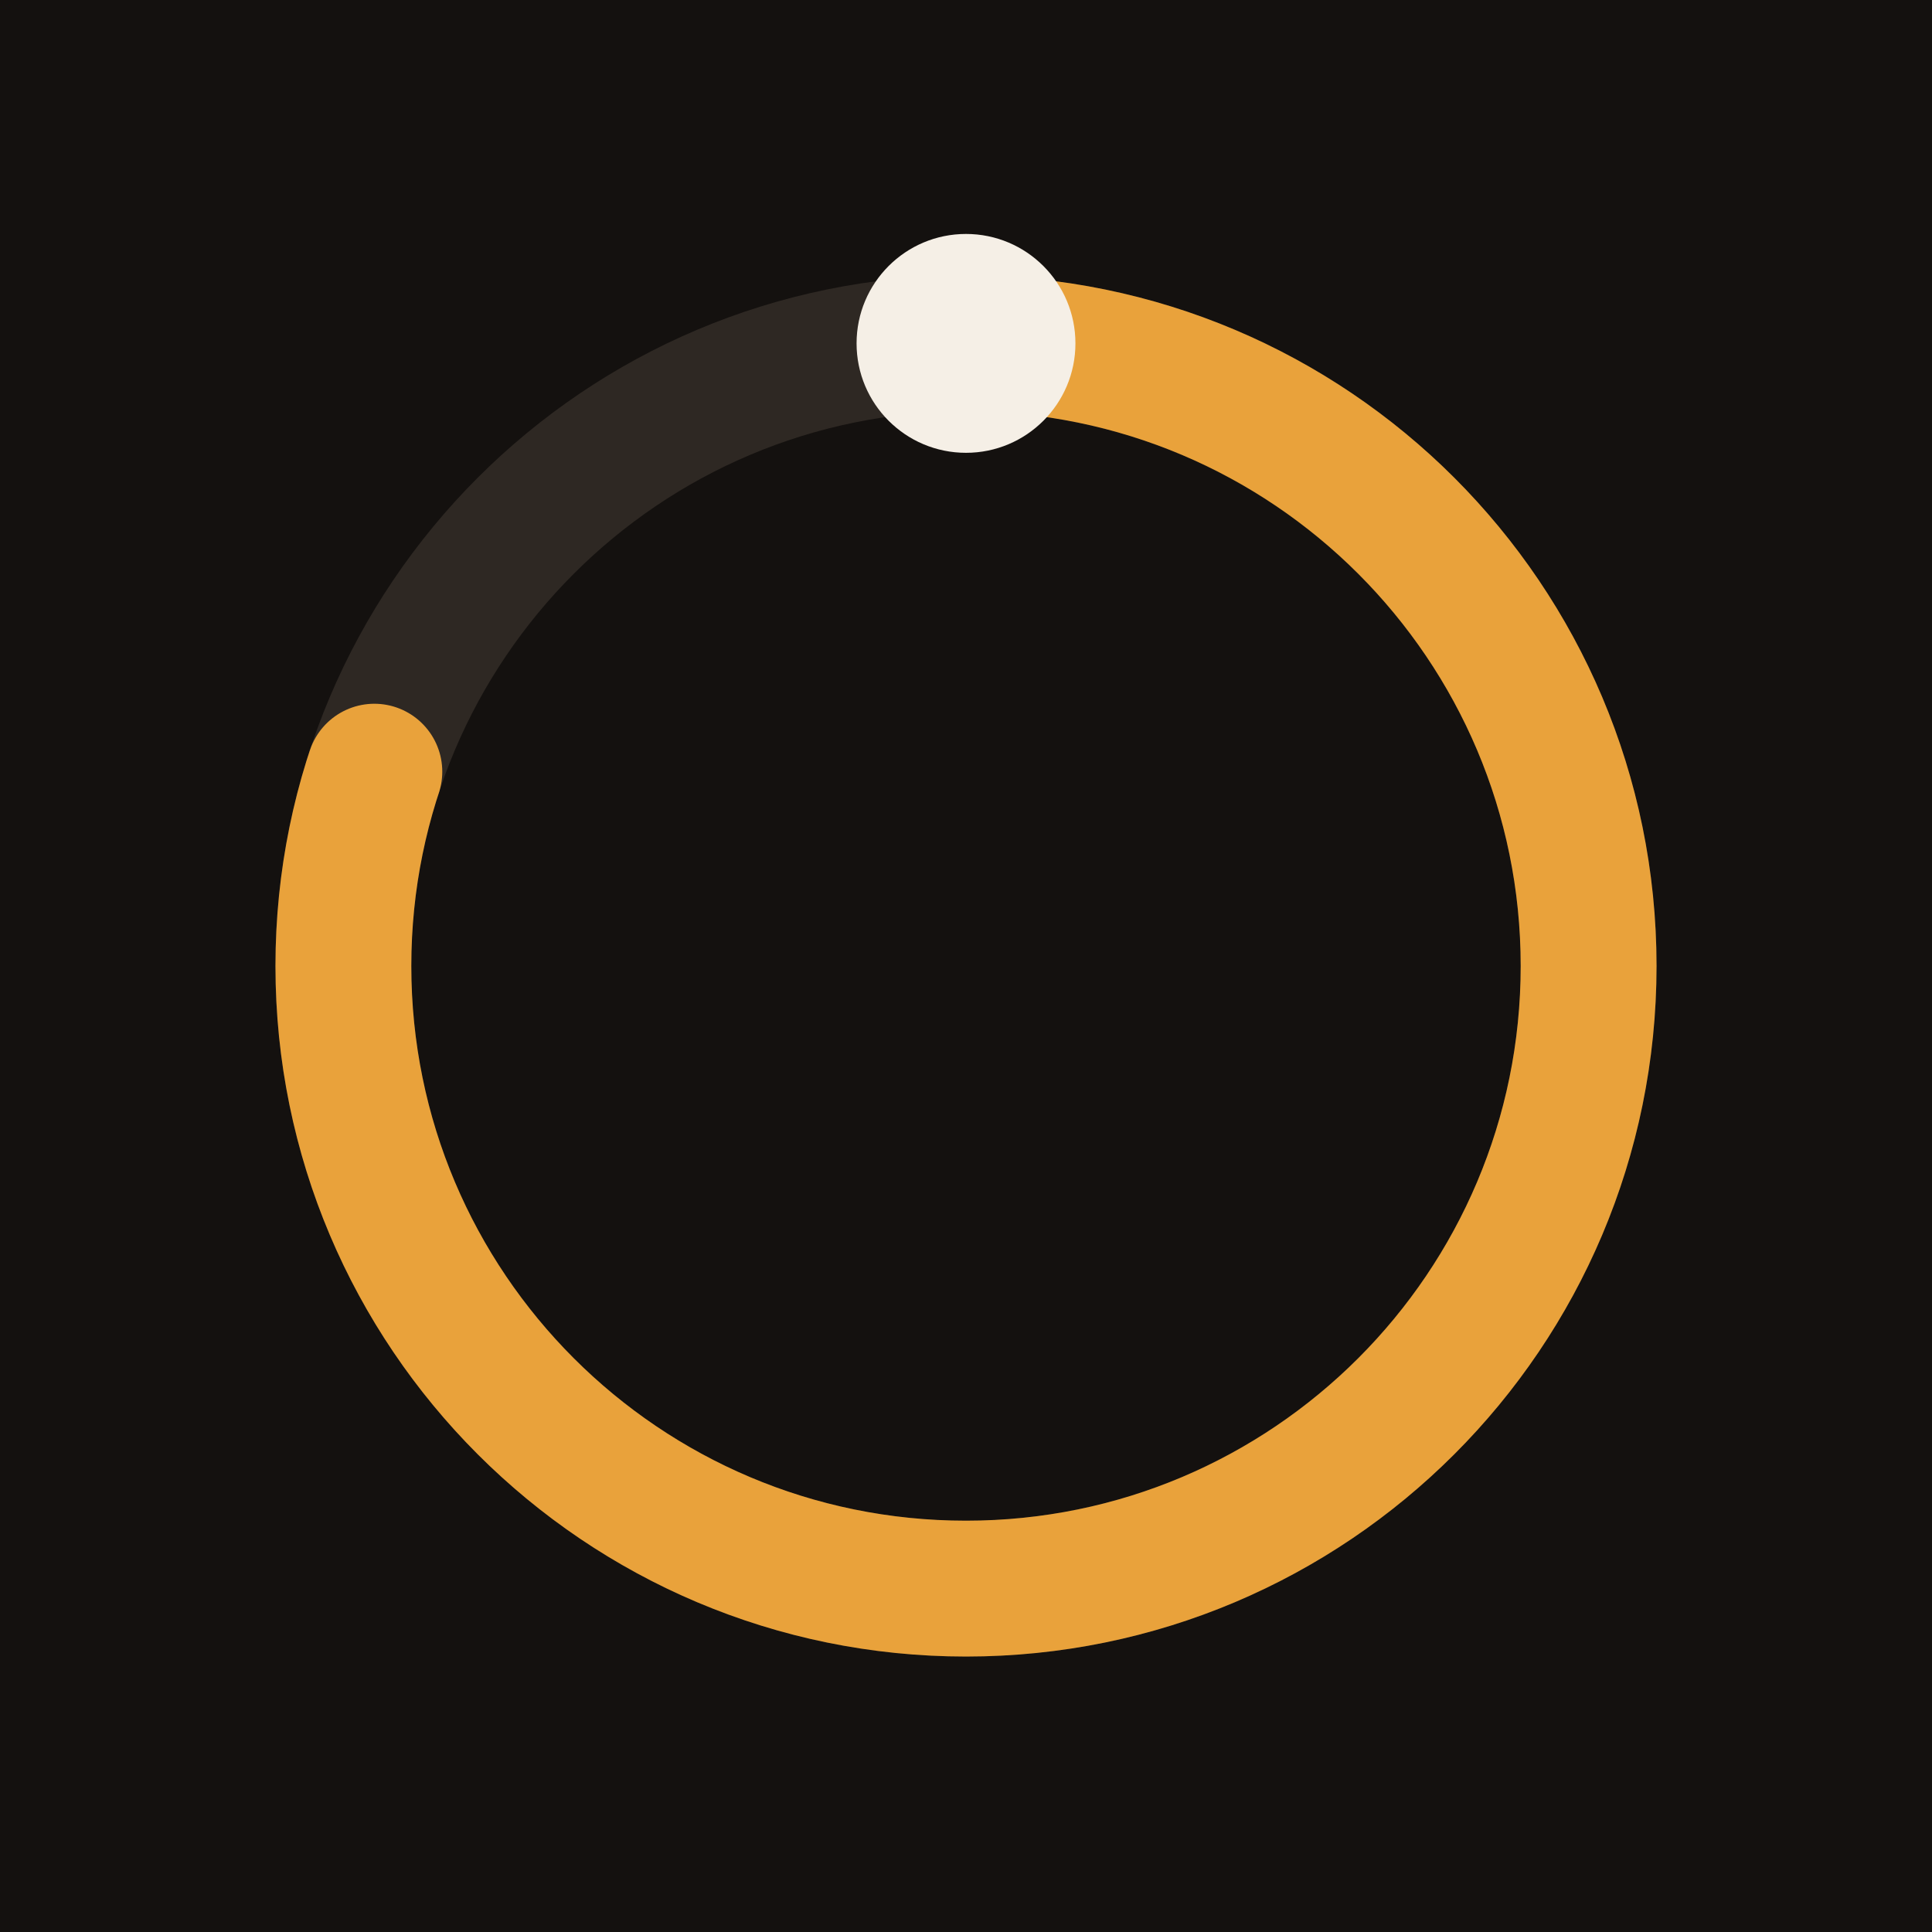
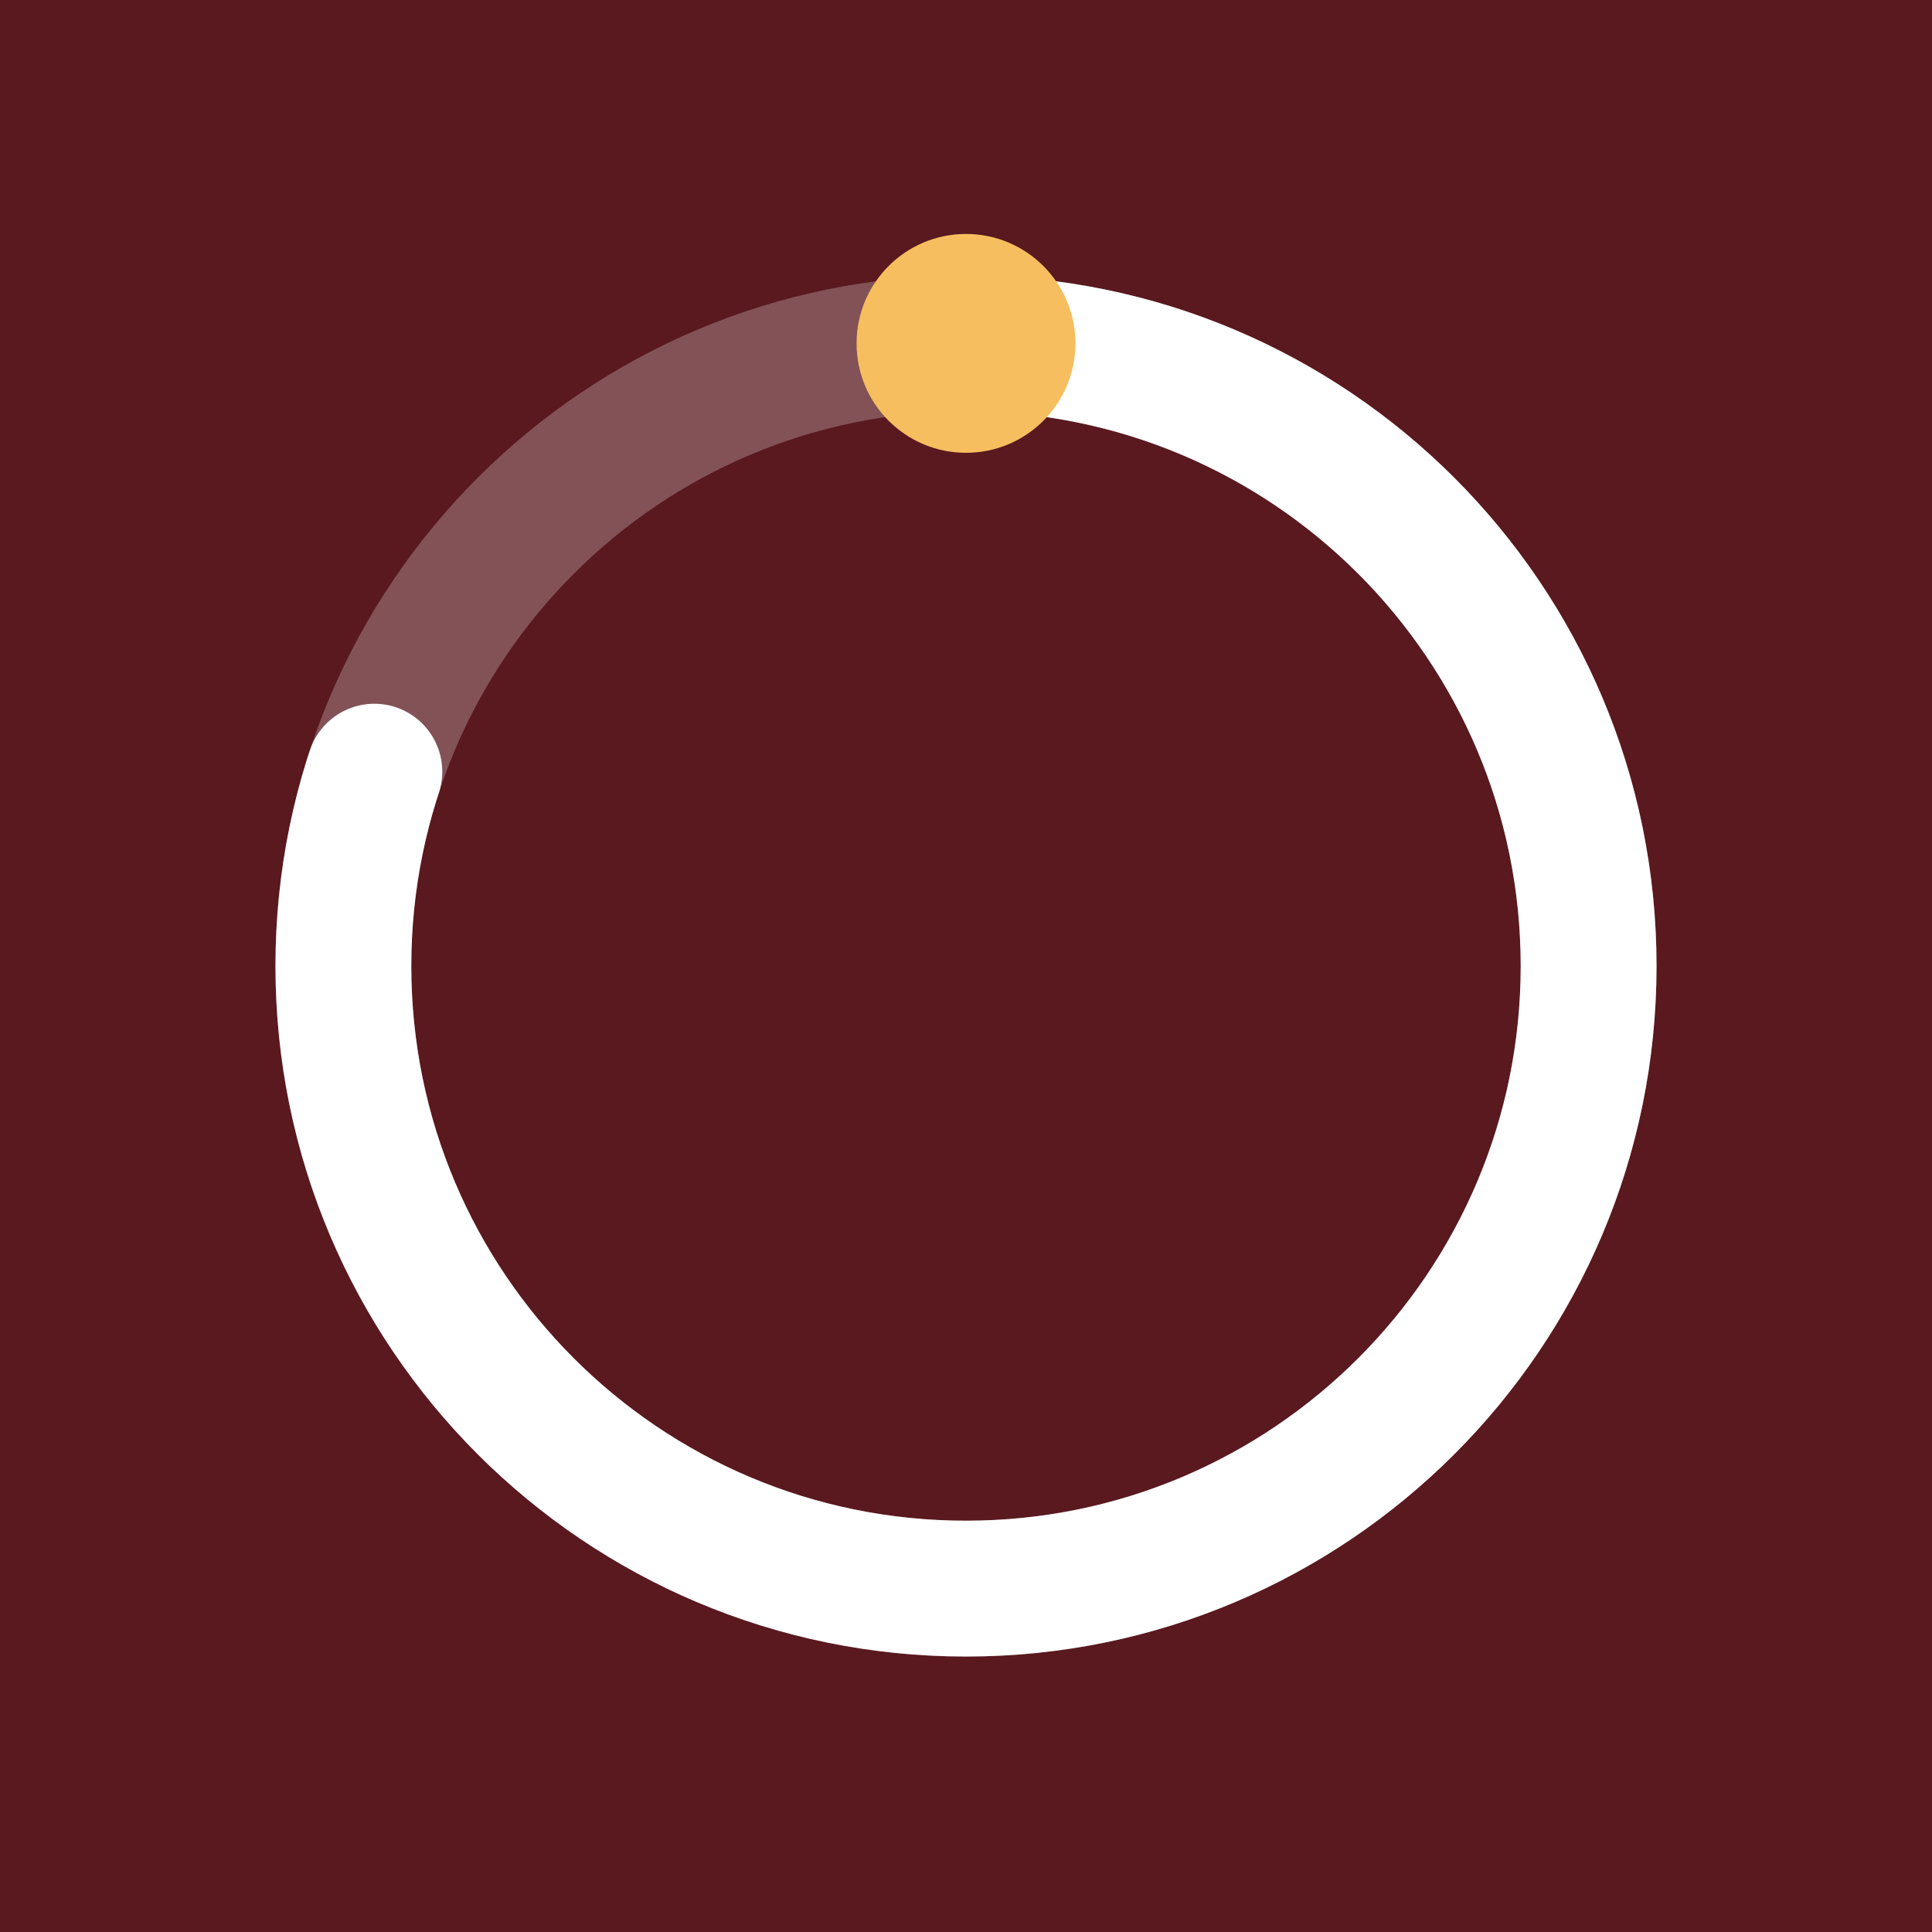
<svg xmlns="http://www.w3.org/2000/svg" width="1024" height="1024" viewBox="0 0 1024 1024">
-   <rect width="1024" height="1024" fill="#14110F" />
-   <circle cx="512" cy="512" r="330" fill="none" stroke="#2E2823" stroke-width="72" />
-   <circle cx="512" cy="512" r="330" fill="none" stroke="#E9A23B" stroke-width="72" stroke-dasharray="1660 2073" stroke-linecap="round" transform="rotate(-90 512 512)" />
-   <circle cx="512" cy="182" r="58" fill="#F5EFE6" />
+   <rect width="1024" height="1024" fill="#59191F" />
+   <circle cx="512" cy="512" r="330" fill="none" stroke="#825257" stroke-width="72" />
+   <circle cx="512" cy="512" r="330" fill="none" stroke="#FFFFFF" stroke-width="72" stroke-dasharray="1660 2073" stroke-linecap="round" transform="rotate(-90 512 512)" />
+   <circle cx="512" cy="182" r="58" fill="#F6BE5F" />
</svg>
